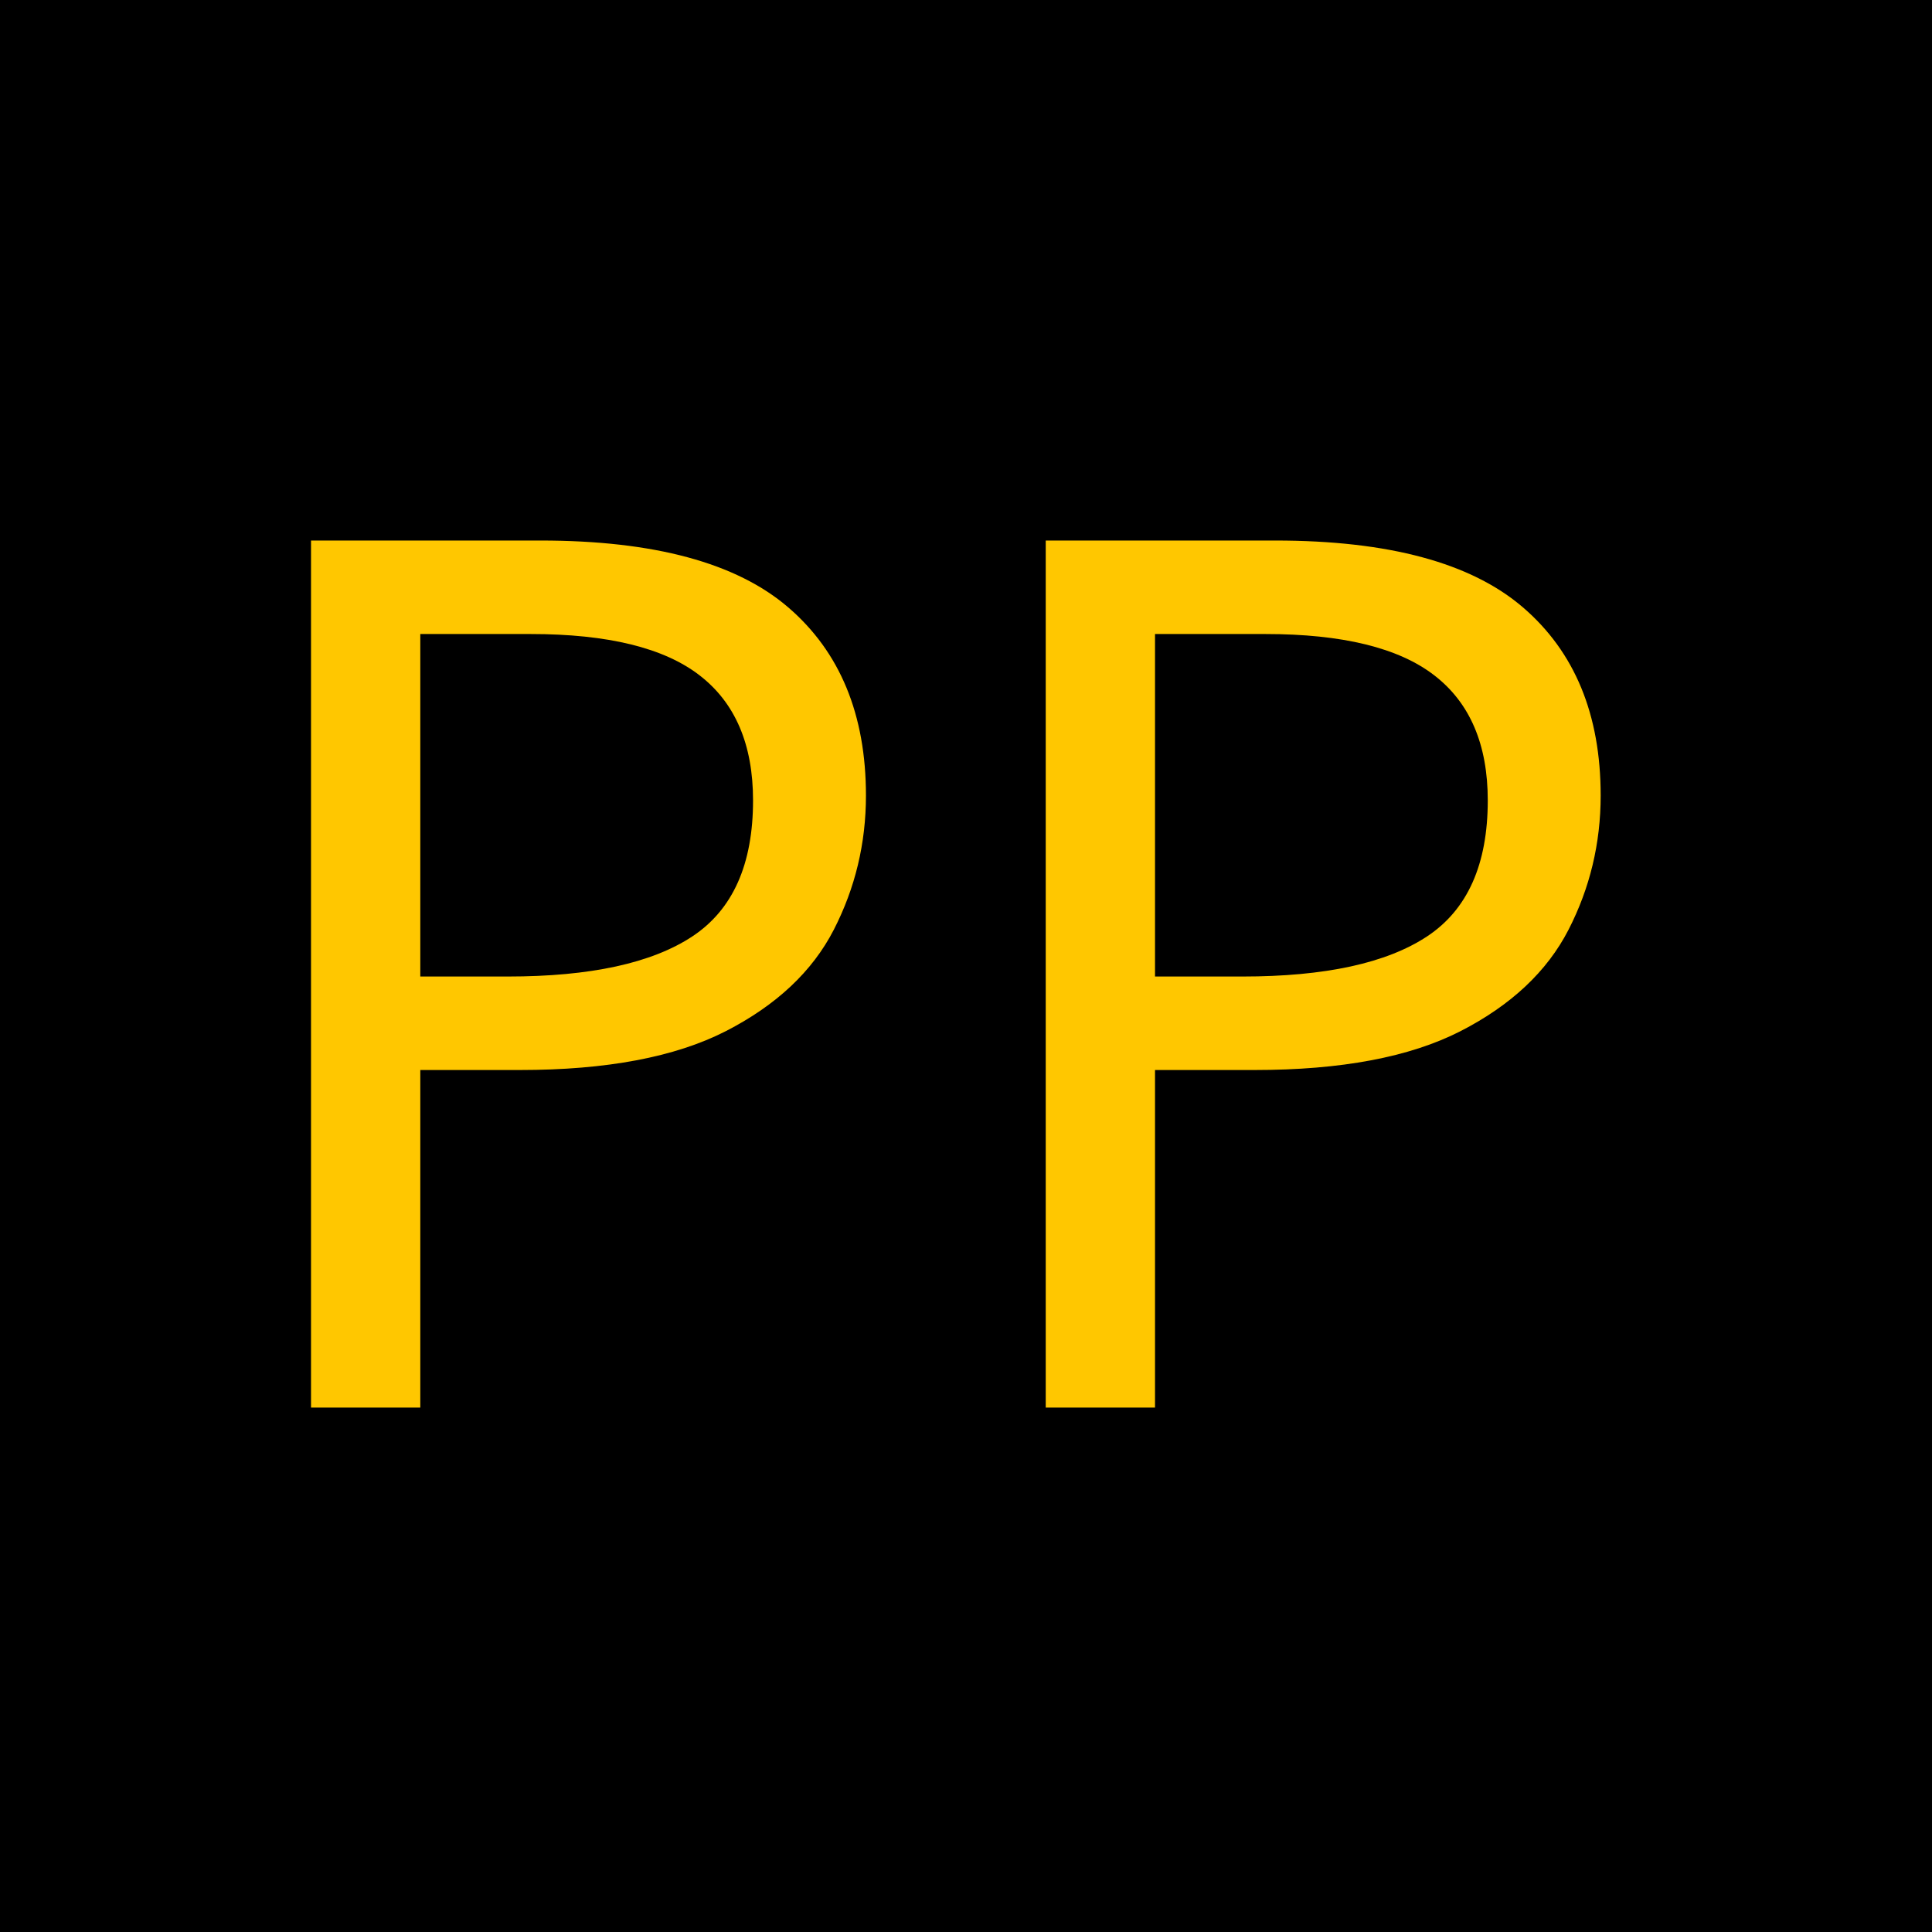
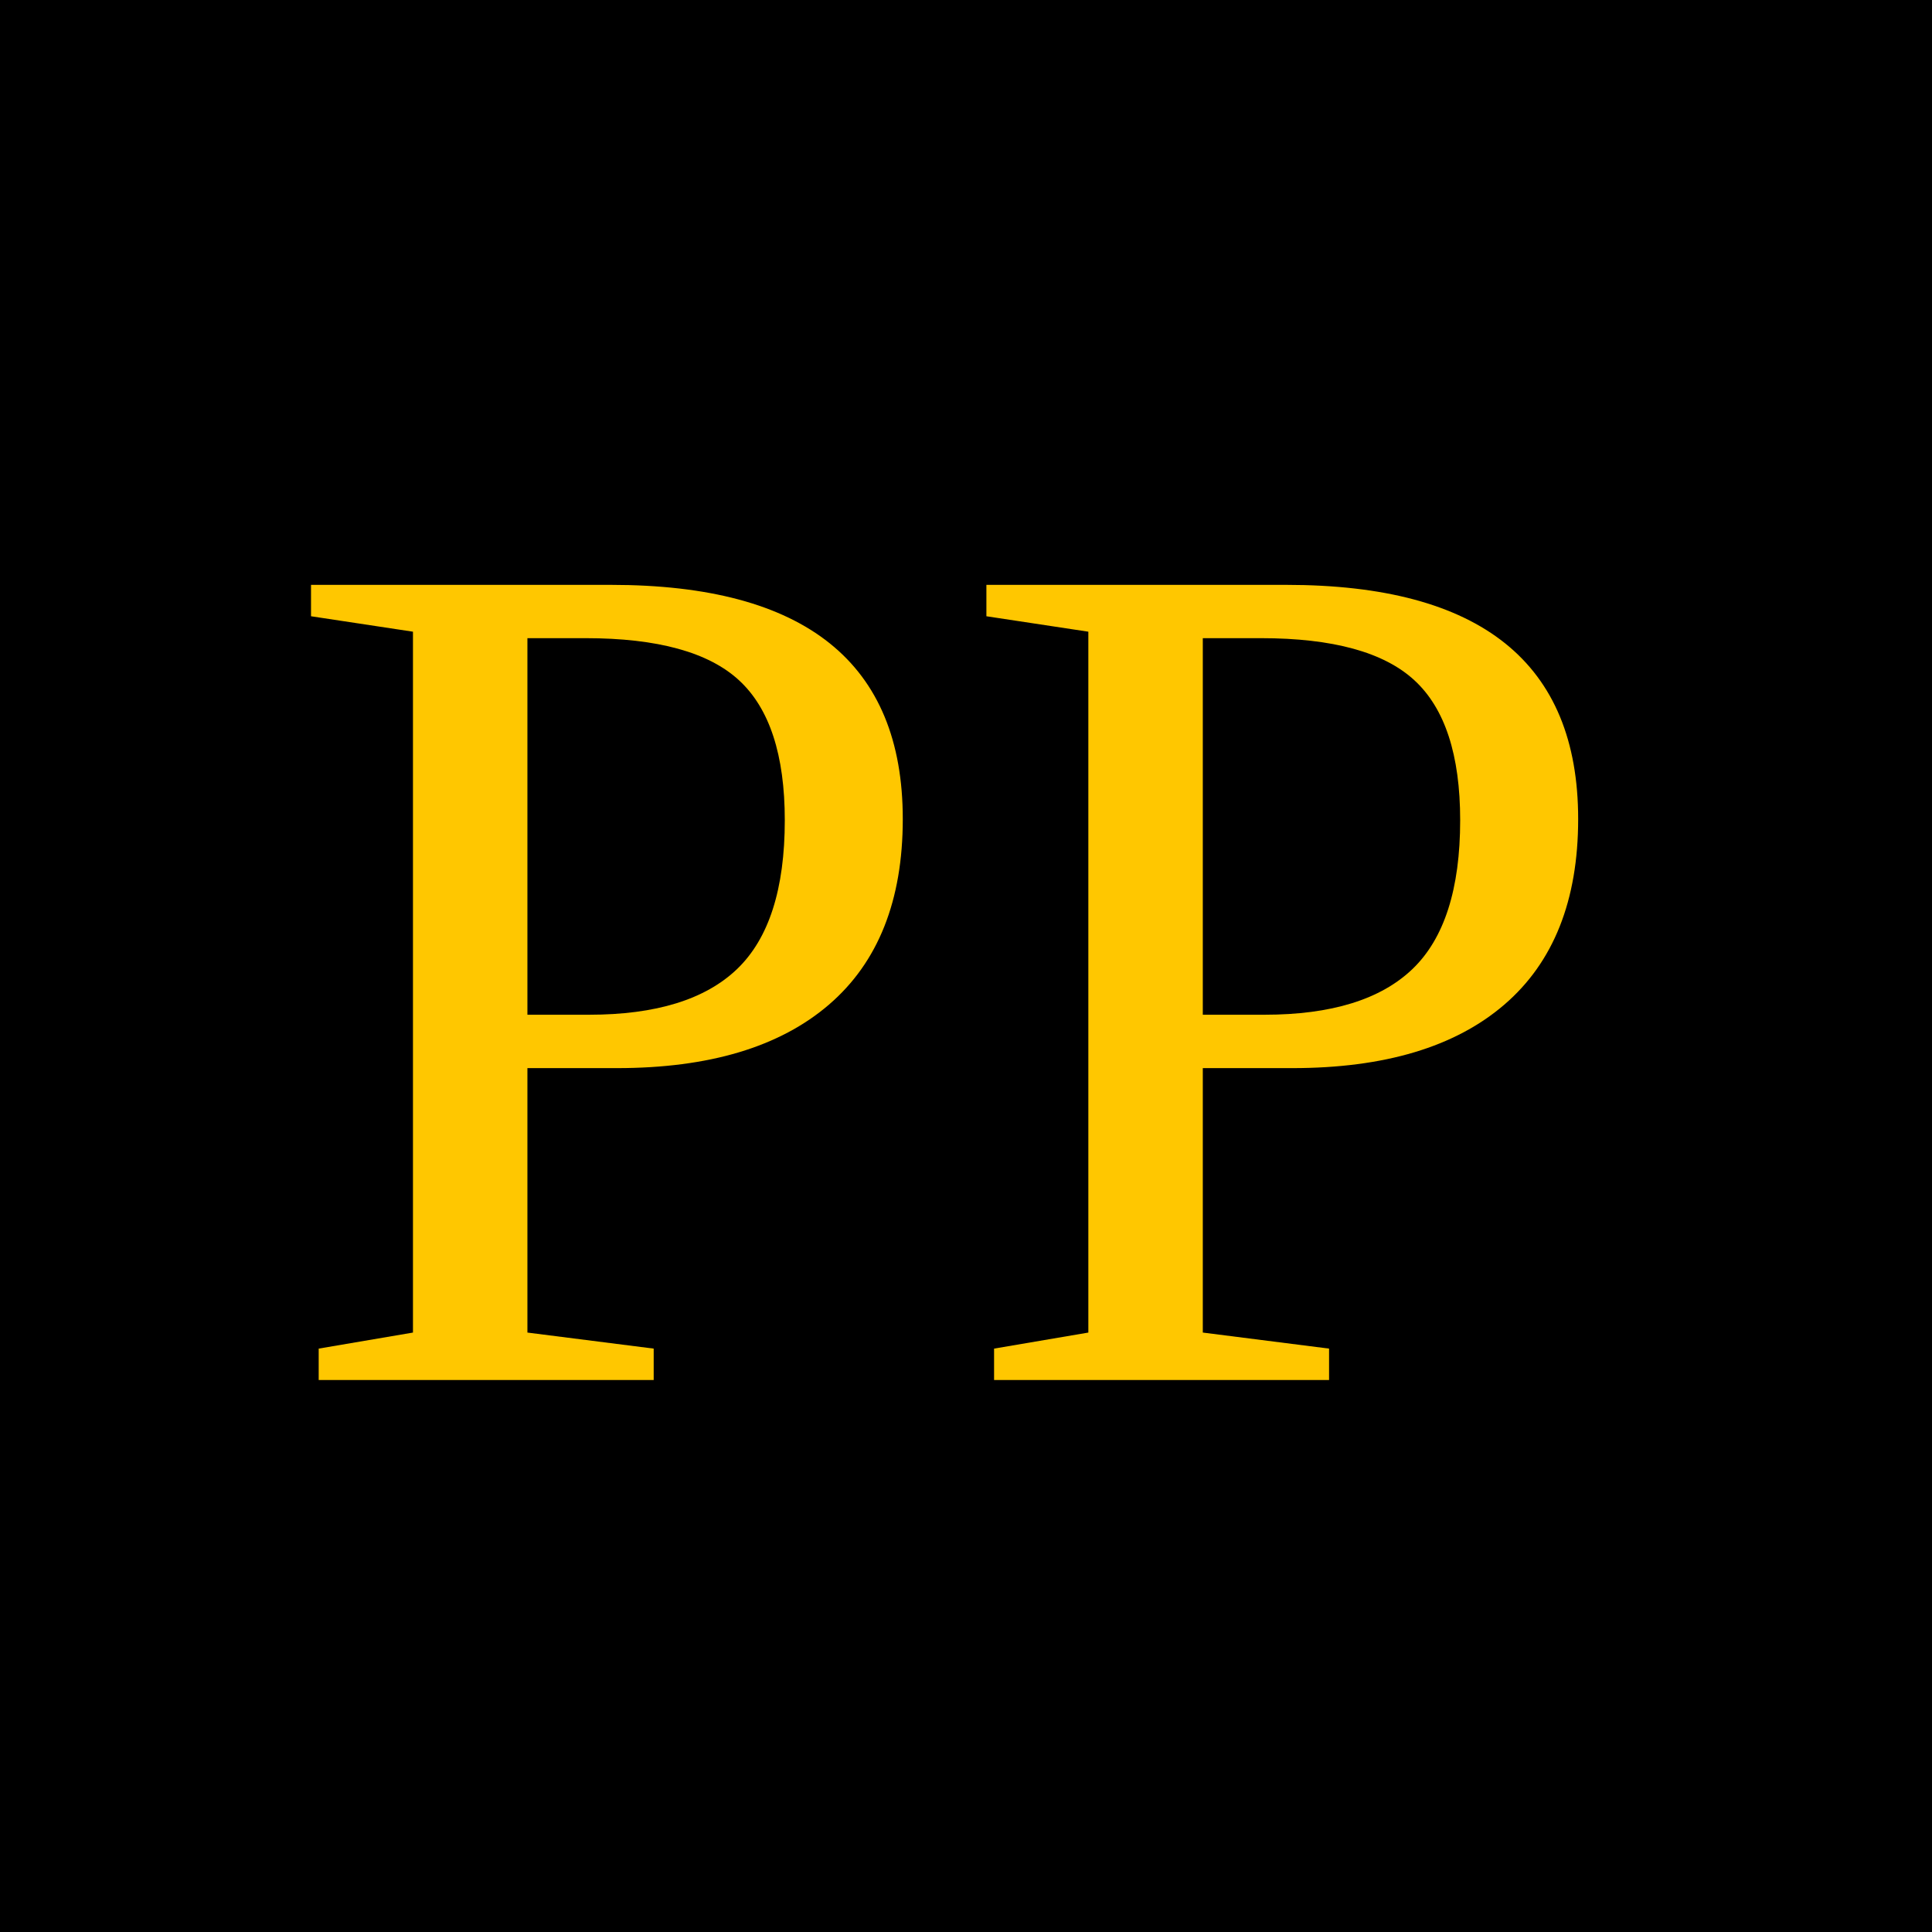
<svg xmlns="http://www.w3.org/2000/svg" width="350" height="350">
  <g>
-     <rect id="pp" height="350" width="350" y="0" x="0" fill="#000000" />
-     <text font-weight="normal" font-family="'Asap'" font-size="220" id="pp2" y="255" x="35" fill="#ffc700">PP</text>
+     <rect width="100%" height="100%" fill="black" />
+     <text font-weight="normal" font-size="220" y="250" x="50" fill="#ffc700">PP</text>
  </g>
</svg>
